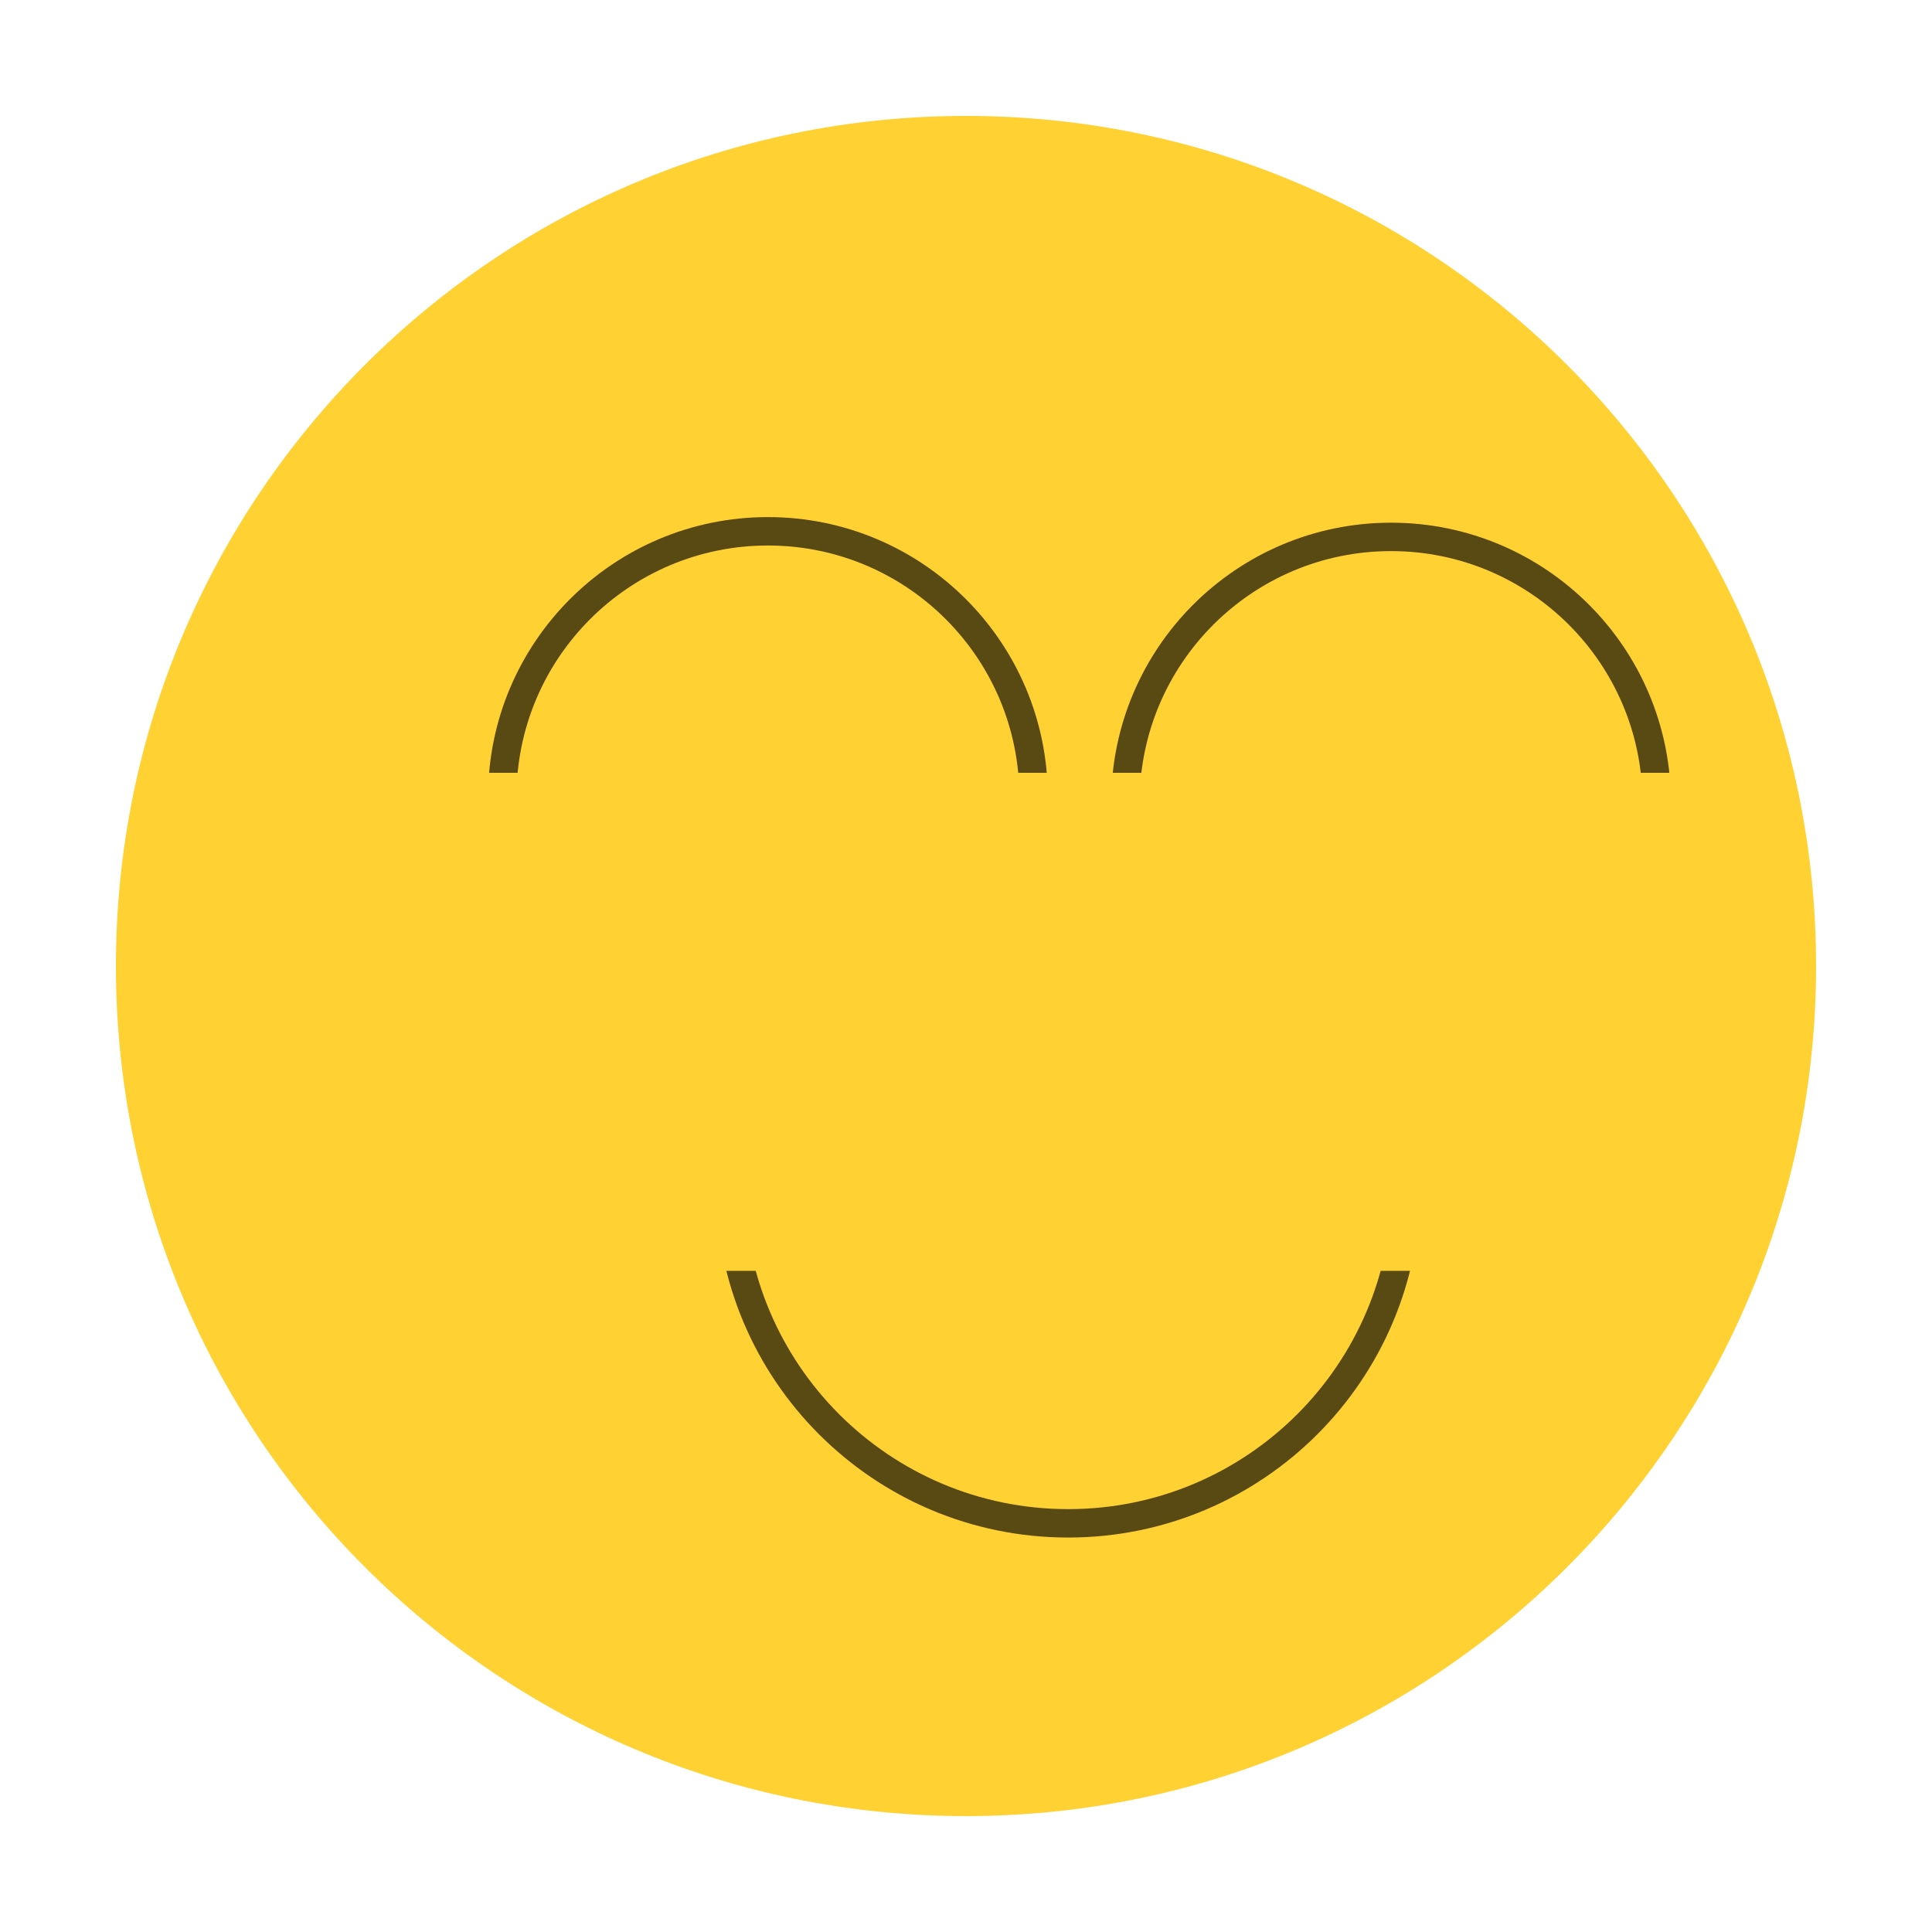
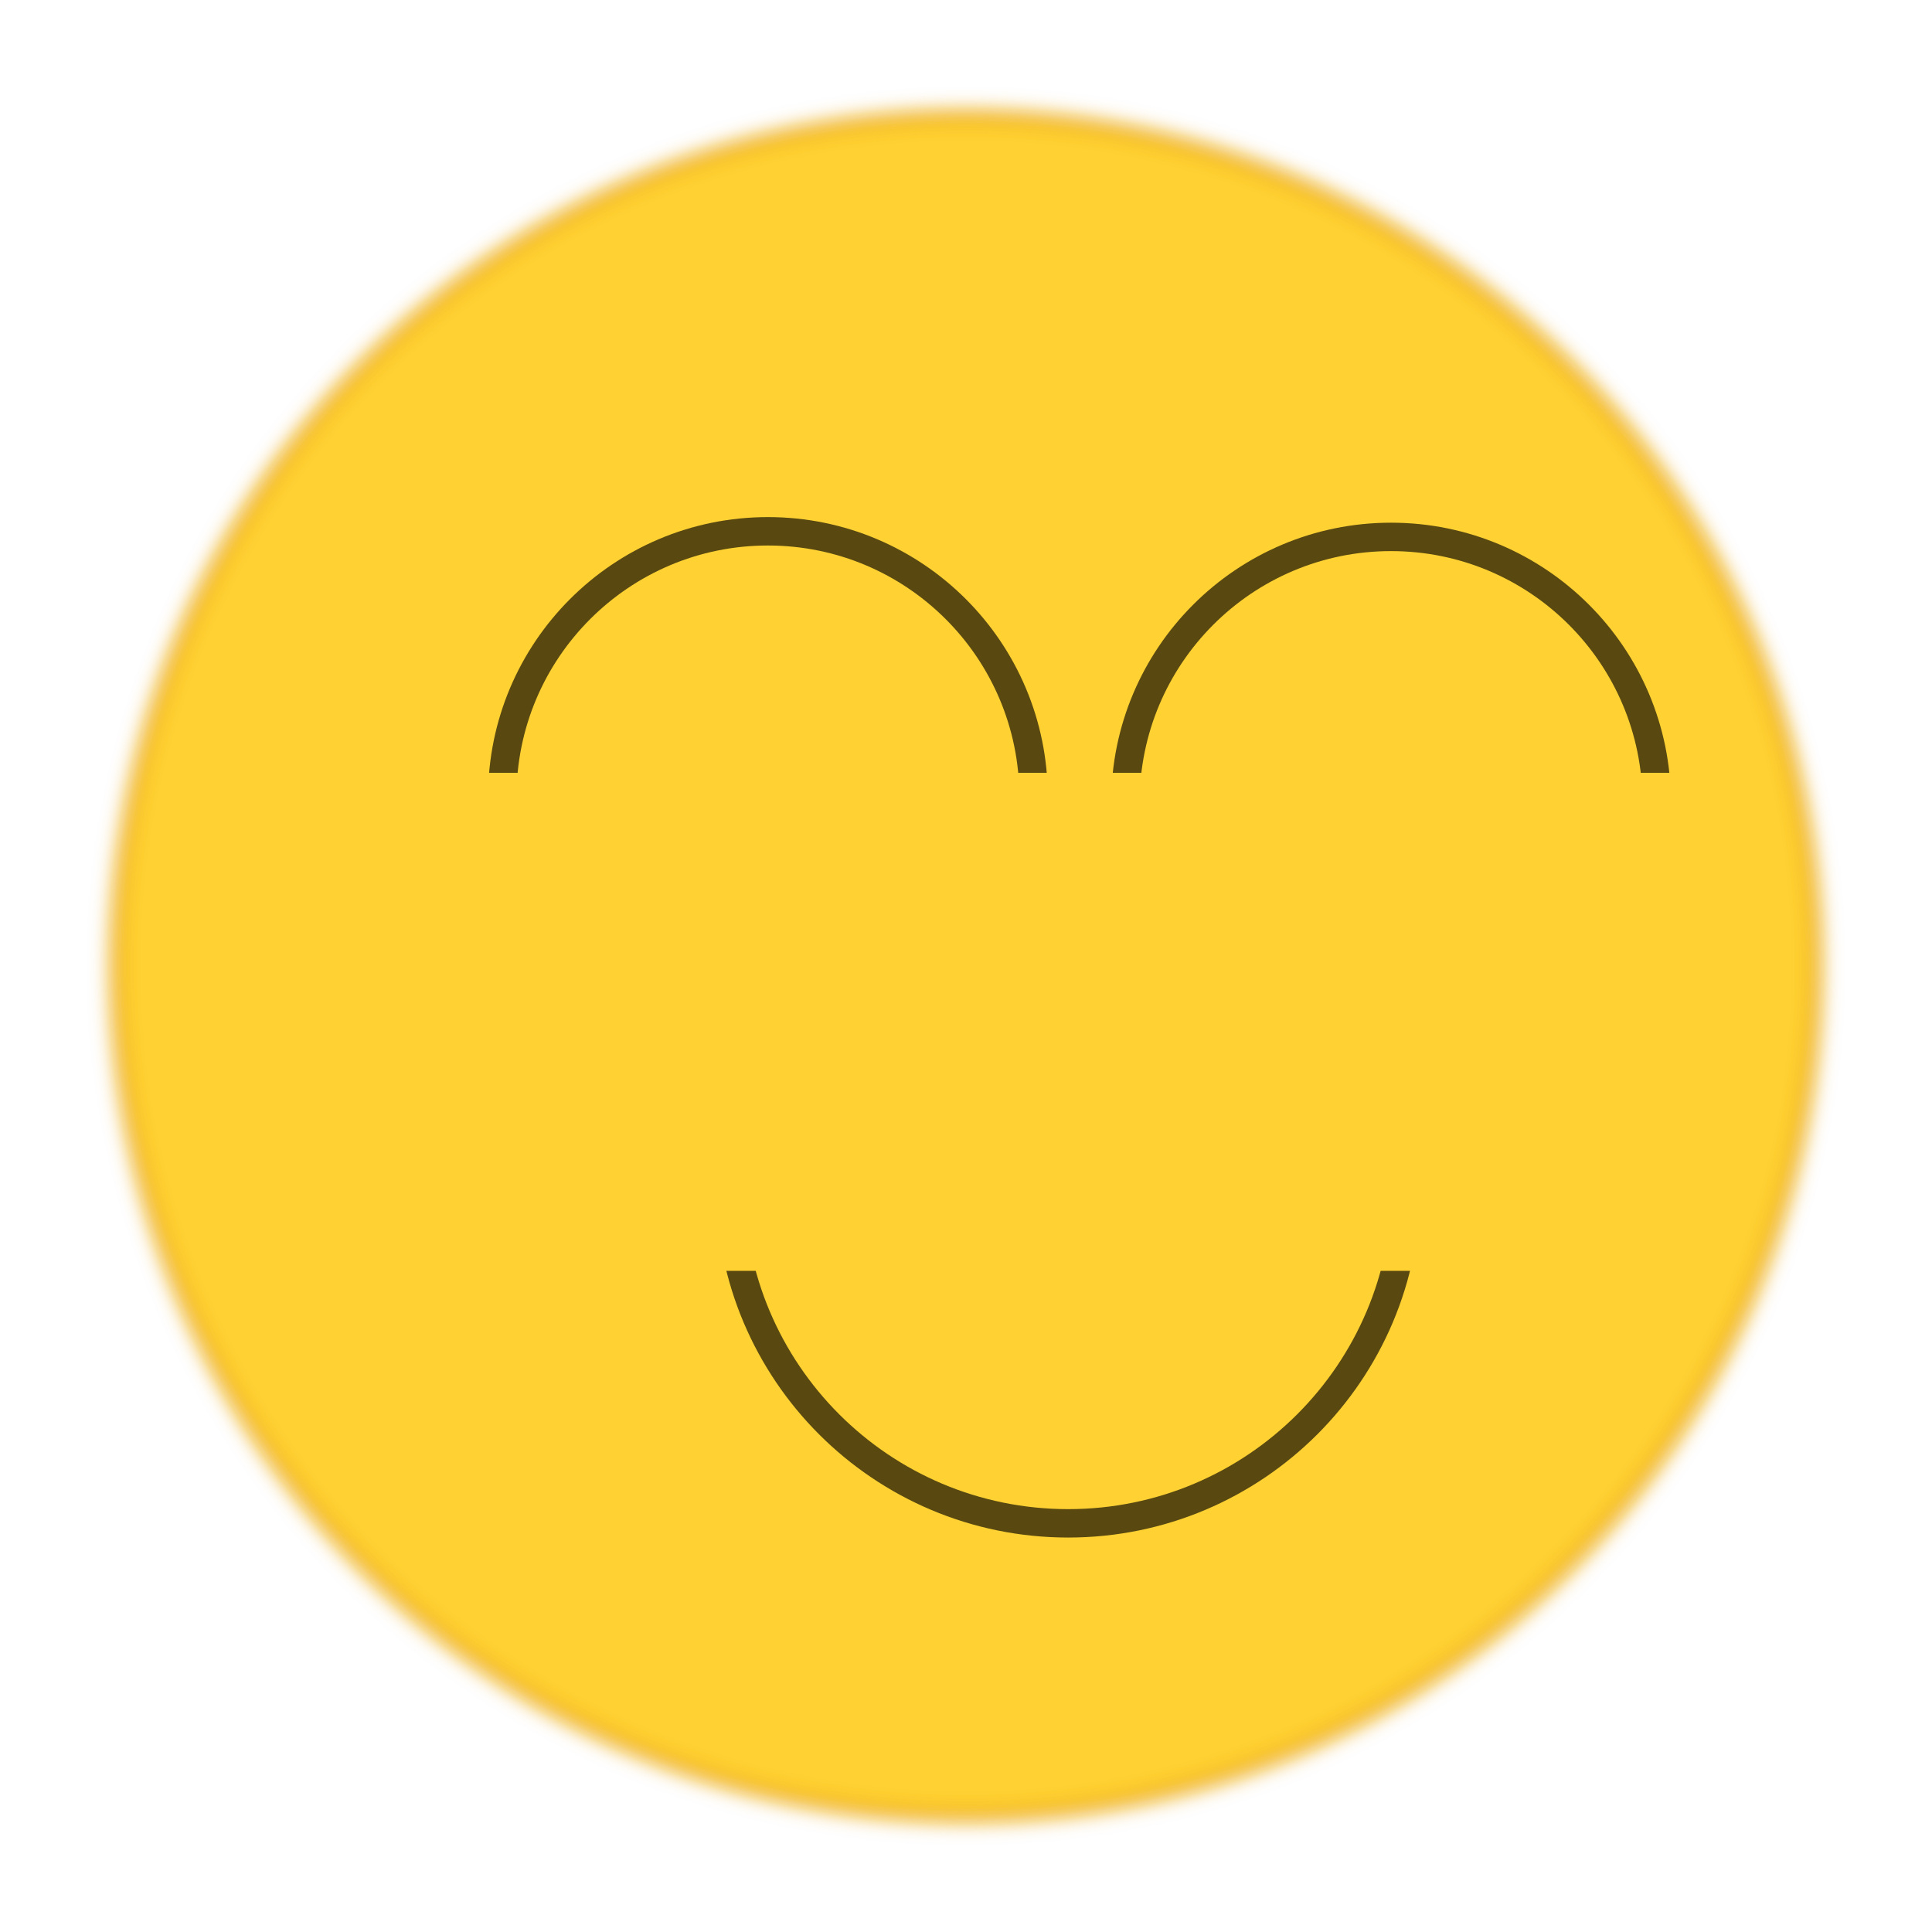
<svg xmlns="http://www.w3.org/2000/svg" width="200" height="200" id="svg2" version="1.1">
  <defs id="defs4">
    <clipPath clipPathUnits="userSpaceOnUse" id="clipPath3835">
      <rect style="opacity:0.65;color:#000000;fill:none;stroke:#000000;stroke-width:2.041;stroke-linecap:square;stroke-linejoin:bevel;stroke-miterlimit:4;stroke-opacity:1;stroke-dasharray:none;marker:none;visibility:visible;display:inline;overflow:visible;enable-background:accumulate" id="rect3837" width="125" height="30" x="-11.502" y="49.421" />
    </clipPath>
    <clipPath clipPathUnits="userSpaceOnUse" id="clipPath3839">
      <rect style="opacity:0.65;color:#000000;fill:none;stroke:#000000;stroke-width:2.041;stroke-linecap:square;stroke-linejoin:bevel;stroke-miterlimit:4;stroke-opacity:1;stroke-dasharray:none;marker:none;visibility:visible;display:inline;overflow:visible;enable-background:accumulate" id="rect3841" width="125" height="30" x="50" y="50" />
    </clipPath>
    <clipPath clipPathUnits="userSpaceOnUse" id="clipPath3851">
      <rect style="opacity:0.65;color:#000000;fill:none;stroke:#000000;stroke-width:2.041;stroke-linecap:square;stroke-linejoin:bevel;stroke-miterlimit:4;stroke-opacity:1;stroke-dasharray:none;marker:none;visibility:visible;display:inline;overflow:visible;enable-background:accumulate" id="rect3853" width="95" height="45" x="46.416" y="133.863" />
    </clipPath>
    <clipPath clipPathUnits="userSpaceOnUse" id="clipPath3861">
      <rect style="opacity:0.65;color:#000000;fill:none;stroke:#000000;stroke-width:2.041;stroke-linecap:square;stroke-linejoin:bevel;stroke-miterlimit:4;stroke-opacity:1;stroke-dasharray:none;marker:none;visibility:visible;display:inline;overflow:visible;enable-background:accumulate" id="rect3863" width="100" height="30" x="56.416" y="148.863" />
    </clipPath>
+     <filter id="filter4357">
+       <feGaussianBlur stdDeviation="0.88" id="feGaussianBlur4359" />
+     </filter>
  </defs>
  <g id="layer1" transform="translate(0,-852.3622)" />
  <g id="layer2">
-     <path style="opacity:1;color:#000000;fill:#ffd133;fill-opacity:1;fill-rule:nonzero;stroke:none;stroke-width:2.041;marker:none;visibility:visible;display:inline;overflow:visible;enable-background:accumulate;stroke-opacity:1;stroke-miterlimit:4;stroke-dasharray:none" id="path3774" d="m 188,100 a 88,88 0 1 1 -176,0 88,88 0 1 1 176,0 z" />
+     <path style="opacity:1;color:#000000;fill:#ffd133;fill-opacity:1;fill-rule:nonzero;stroke:#e89d00;stroke-width:2.041;marker:none;visibility:visible;display:inline;overflow:visible;enable-background:accumulate;stroke-opacity:0.508;stroke-miterlimit:4;stroke-dasharray:none;filter:url(#filter4357)" id="path3774" d="m 188,100 a 88,88 0 1 1 -176,0 88,88 0 1 1 176,0 z" />
  </g>
  <g id="layer3">
    <path style="opacity:0.65;color:#000000;fill:none;stroke:#000000;stroke-width:2.941;stroke-linecap:square;stroke-linejoin:bevel;stroke-miterlimit:4;stroke-opacity:1;stroke-dasharray:none;marker:none;visibility:visible;display:inline;overflow:visible;enable-background:accumulate" id="path3781" d="m 110,82.5 a 27.5,27.5 0 1 1 -55,0 27.5,27.5 0 1 1 55,0 z" clip-path="url(#clipPath3839)" transform="translate(-3.004292,0)" />
    <path transform="translate(61.50215,0.579399)" style="opacity:0.65;color:#000000;fill:none;stroke:#000000;stroke-width:2.941;stroke-linecap:square;stroke-linejoin:bevel;stroke-miterlimit:4;stroke-opacity:1;stroke-dasharray:none;marker:none;visibility:visible;display:inline;overflow:visible;enable-background:accumulate" id="path3781-1" d="m 110,82.5 a 27.5,27.5 0 1 1 -55,0 27.5,27.5 0 1 1 55,0 z" clip-path="url(#clipPath3835)" />
    <path style="opacity:0.65;color:#000000;fill:none;stroke:#000000;stroke-width:2.941;stroke-linecap:square;stroke-linejoin:bevel;stroke-miterlimit:4;stroke-opacity:1;stroke-dasharray:none;marker:none;visibility:visible;display:inline;overflow:visible;enable-background:accumulate" id="path3843" d="m 140,140 a 35,35 0 1 1 -70,0 35,35 0 1 1 70,0 z" transform="translate(5.579399,-17.30472)" clip-path="url(#clipPath3861)" />
  </g>
</svg>
